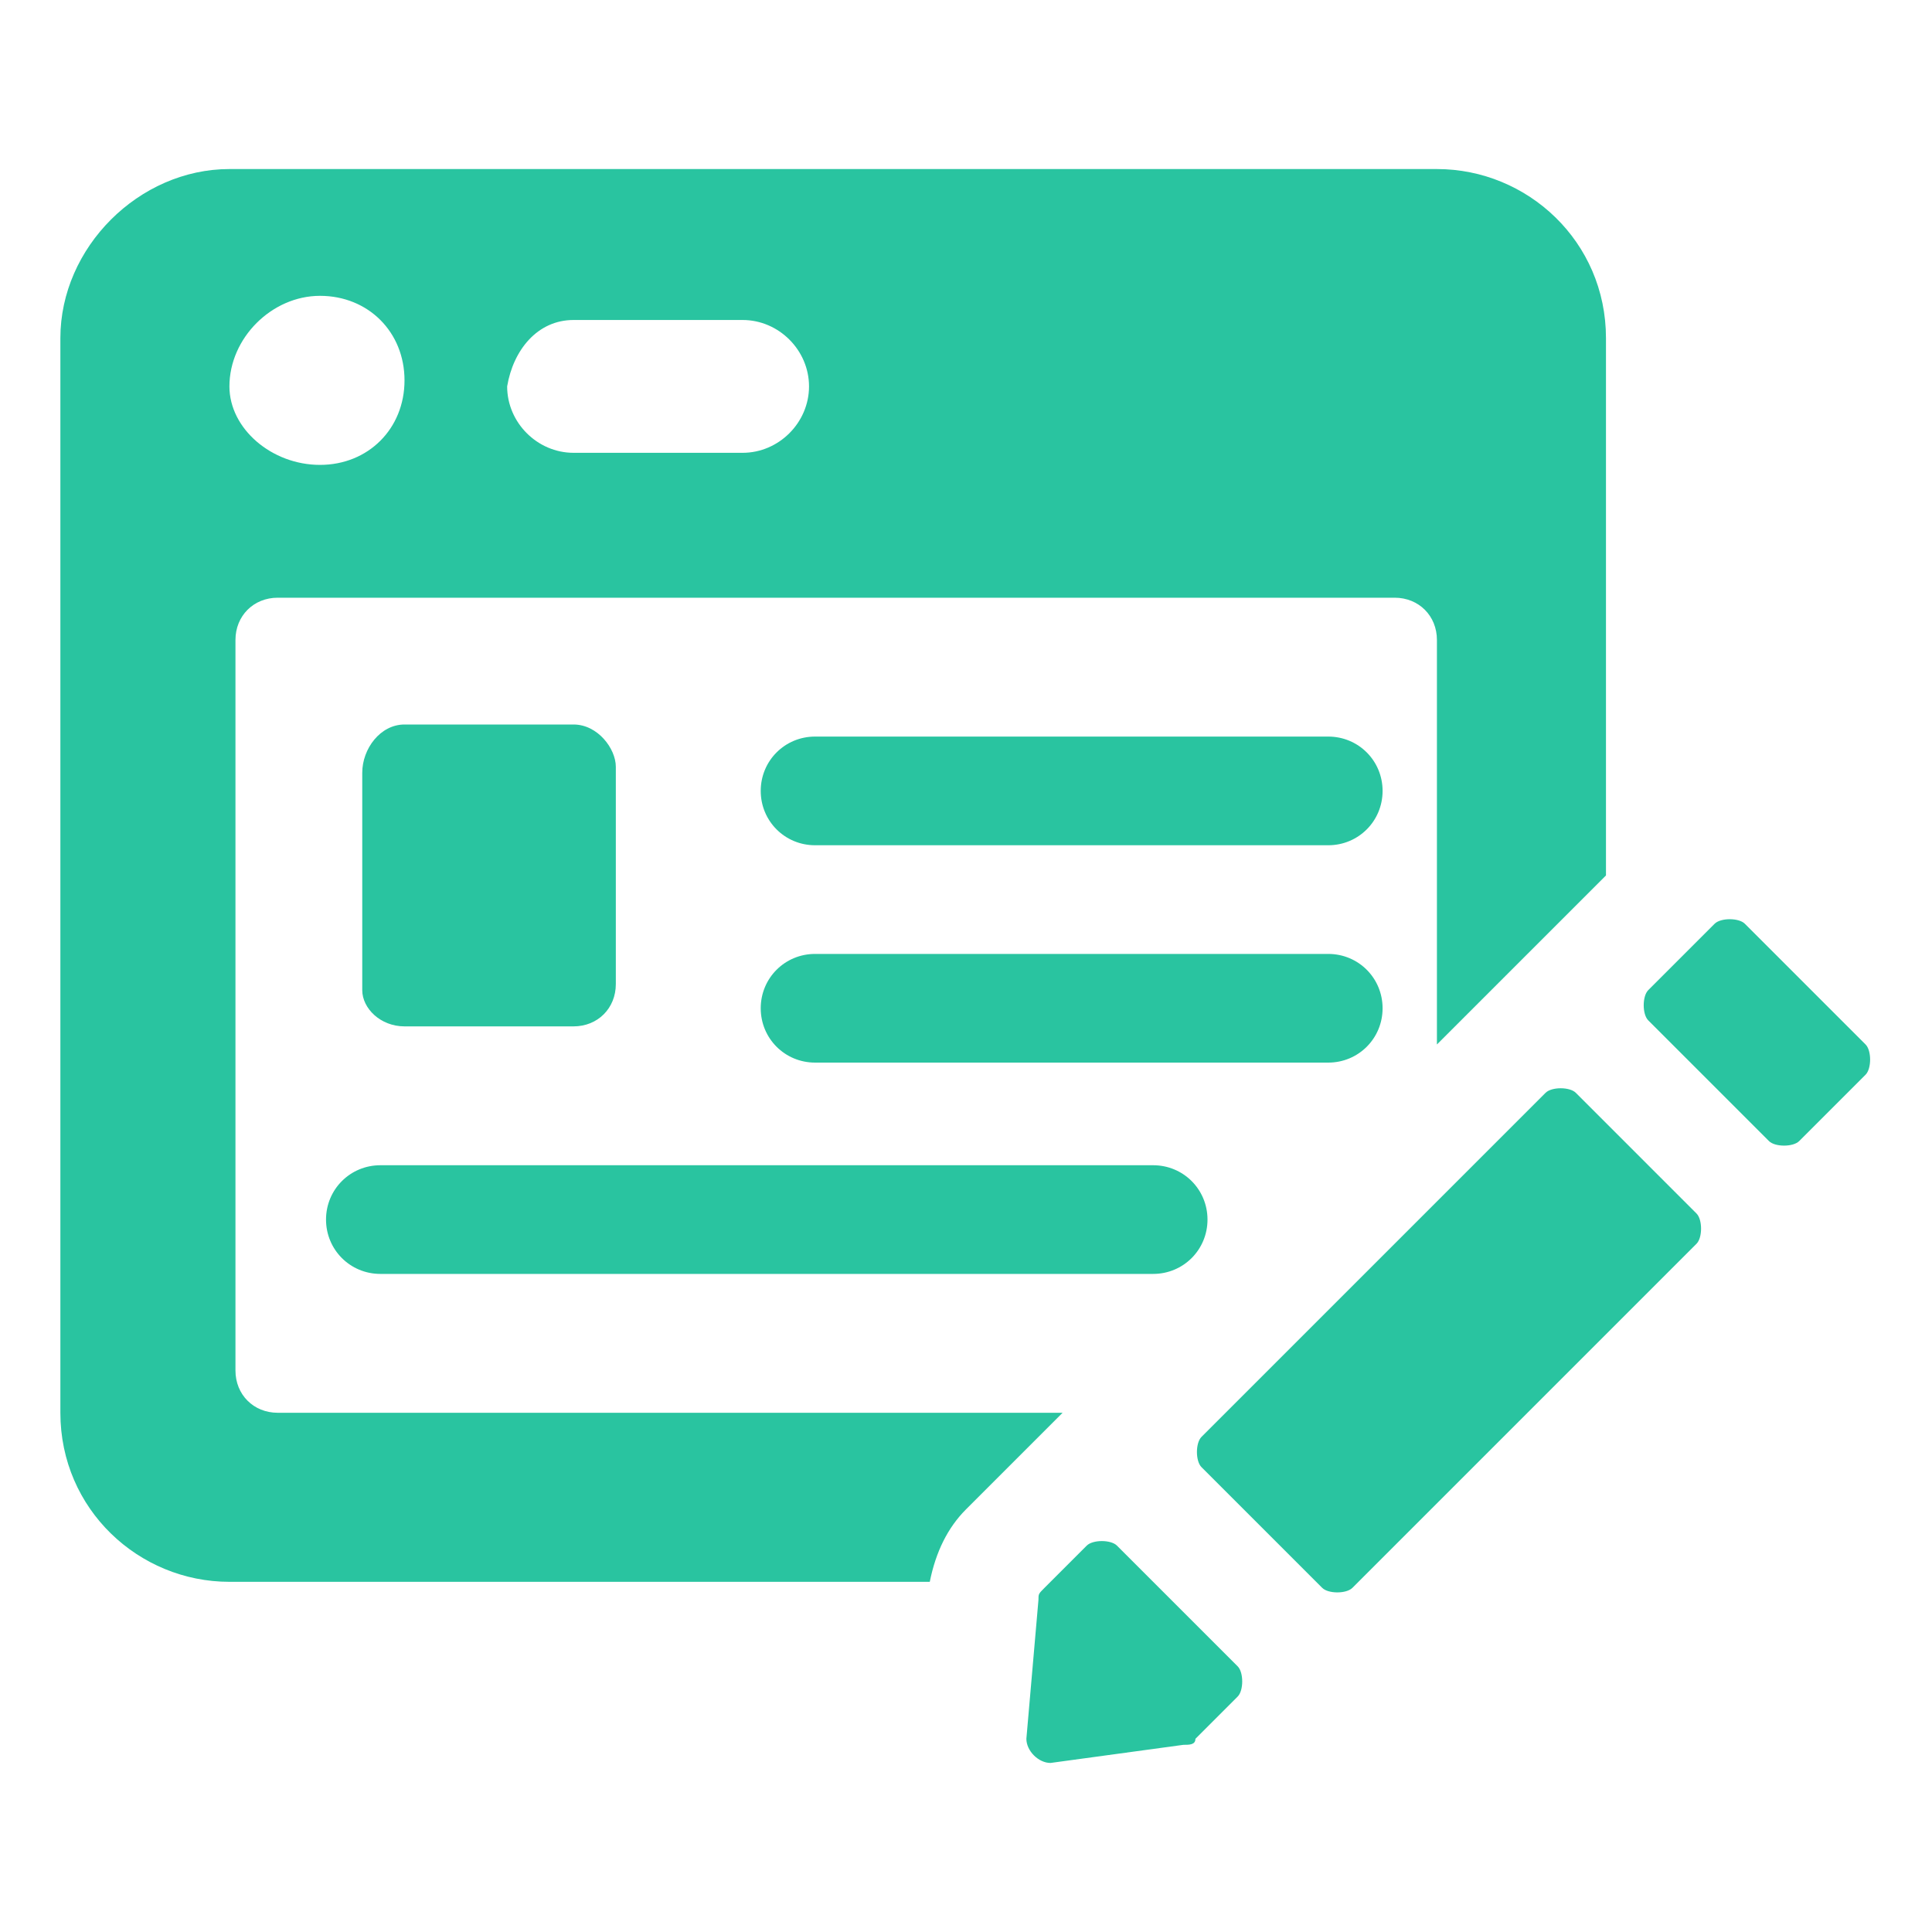
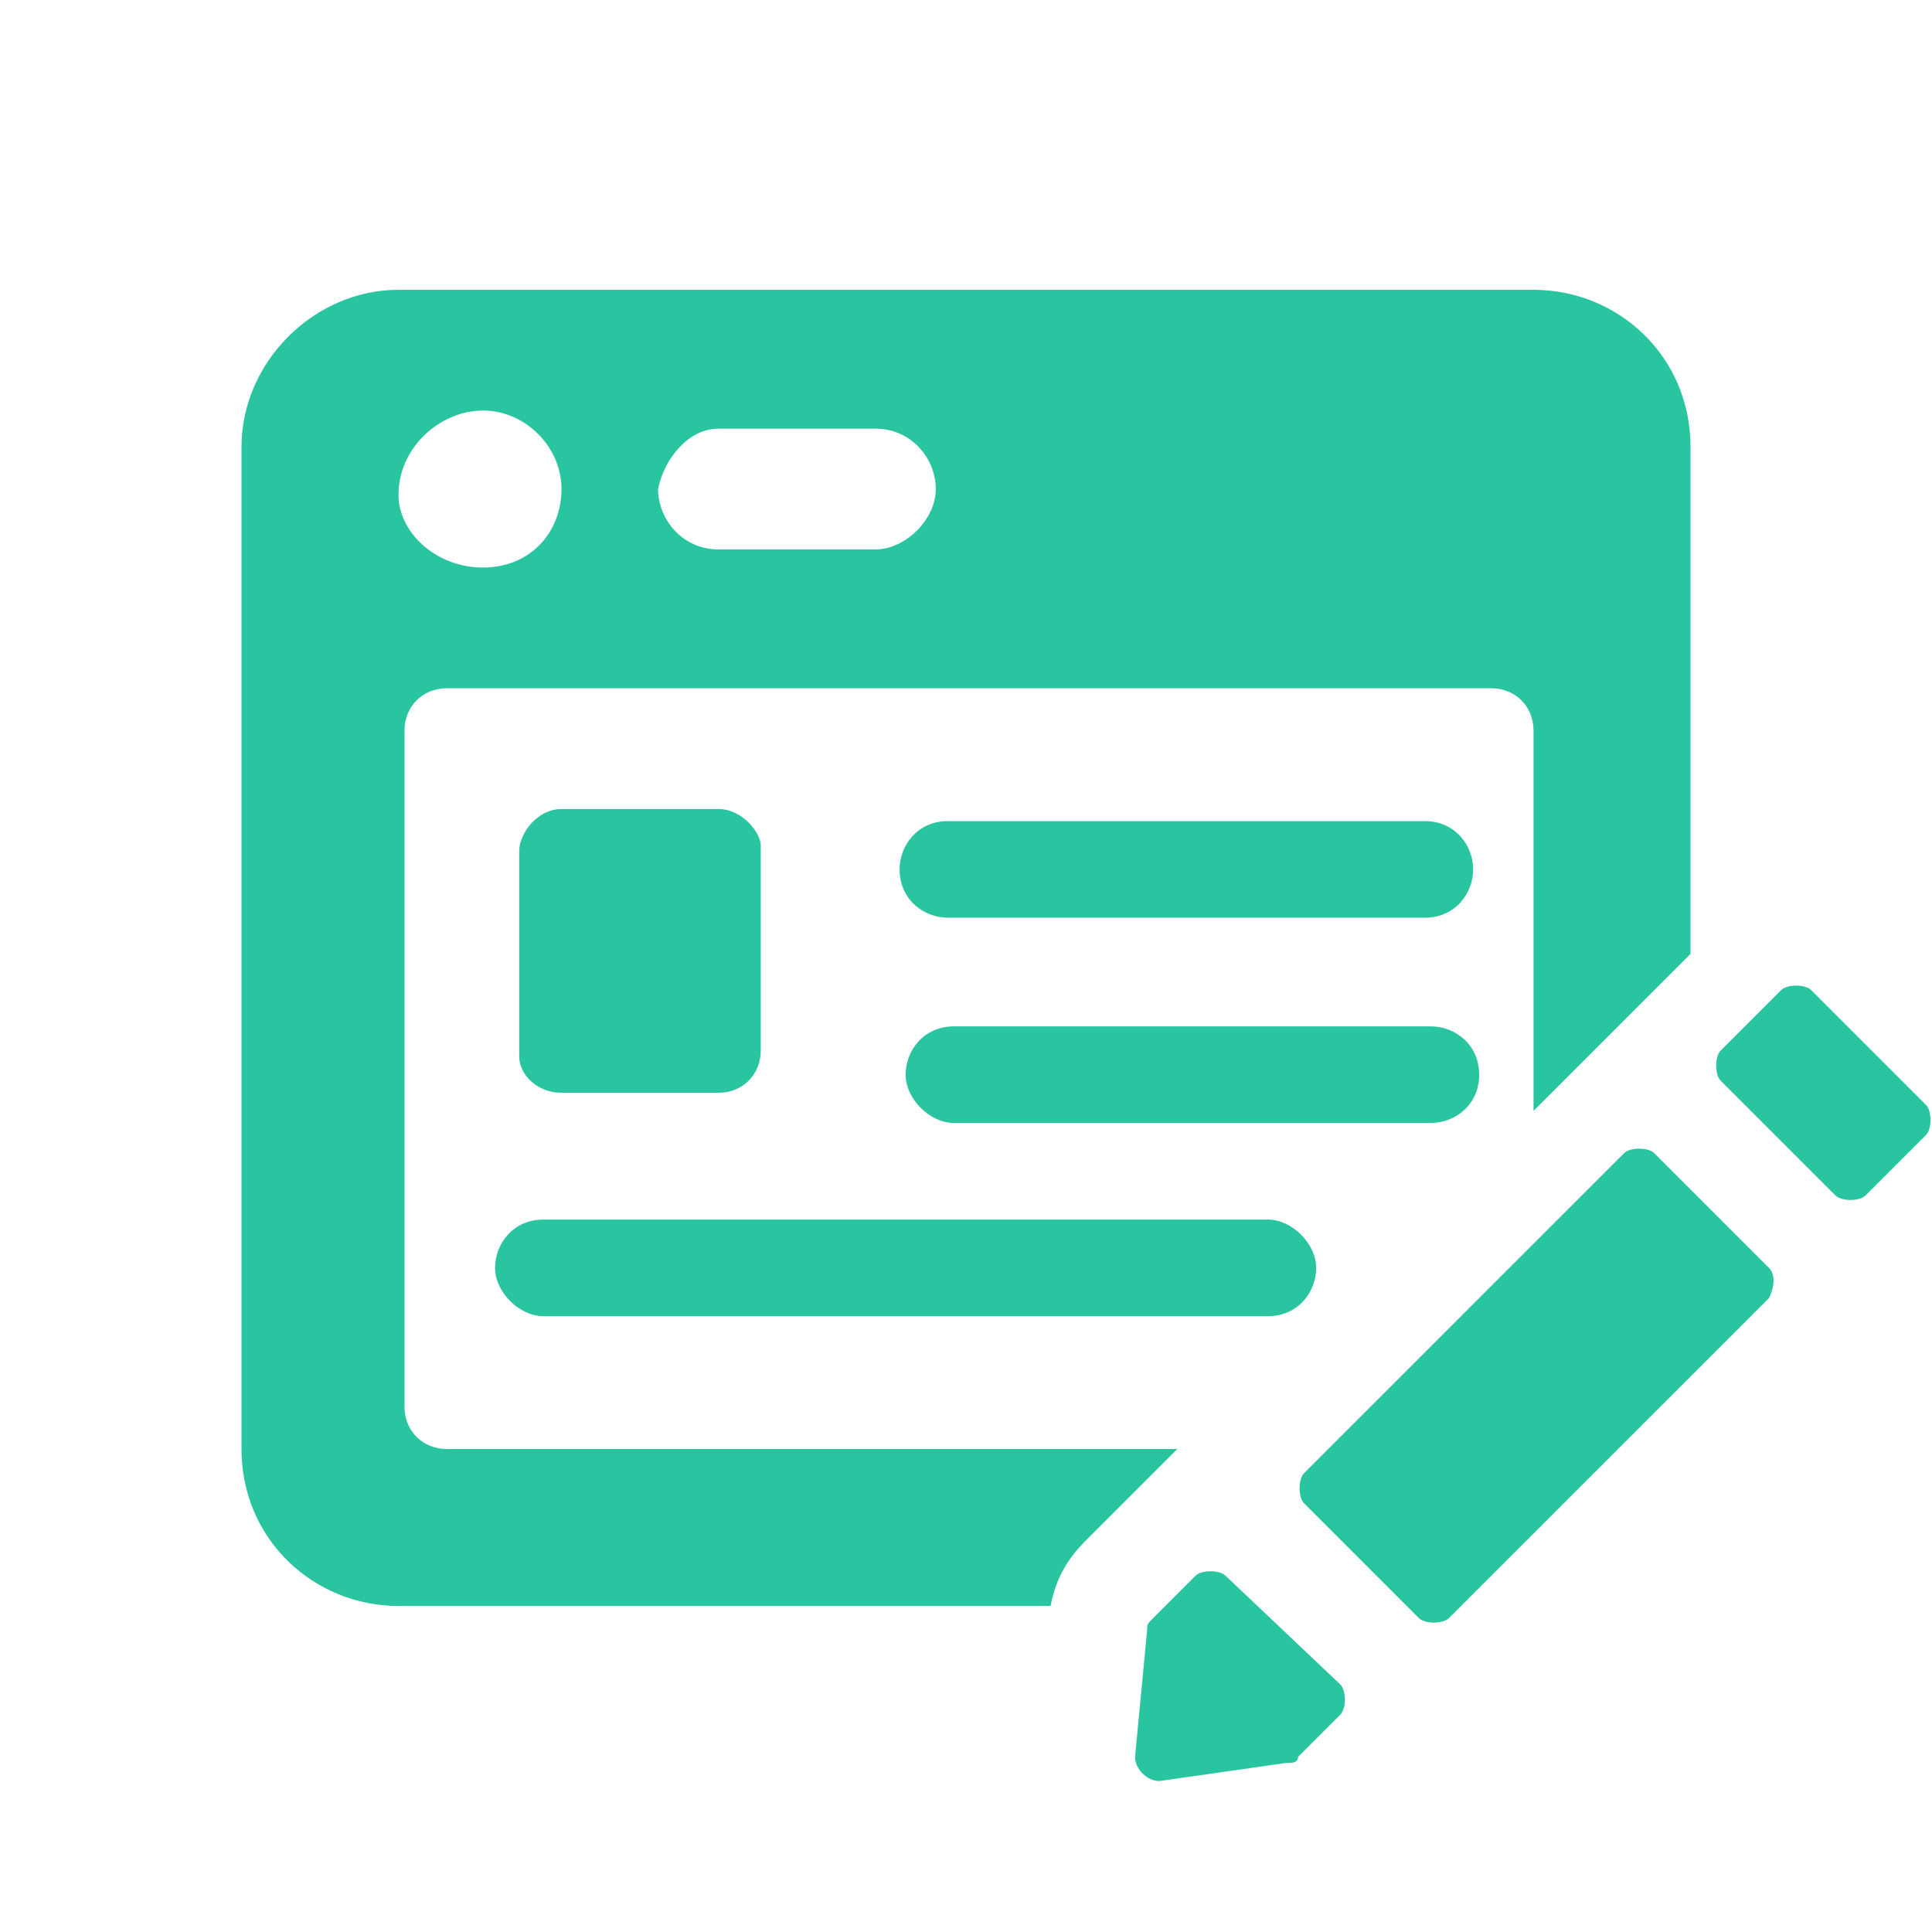
<svg xmlns="http://www.w3.org/2000/svg" version="1.1" id="home" x="0px" y="0px" viewBox="0 0 32 32" style="enable-background:new 0 0 32 32;" xml:space="preserve">
  <style type="text/css">
	.st0{fill:#29C4A0;}
</style>
  <g>
    <g>
      <g>
        <g>
          <g>
-             <path class="st0" d="M22.9,16.7c0-0.5-0.4-0.9-0.9-0.9h-8.5c-0.5,0-0.9,0.4-0.9,0.9s0.4,0.9,0.9,0.9H22       C22.5,17.6,22.9,17.2,22.9,16.7z M4.6,23.4c-0.4,0-0.7-0.3-0.7-0.7V10.6c0-0.4,0.3-0.7,0.7-0.7h18.5c0.4,0,0.7,0.3,0.7,0.7v6.7       l2.8-2.8V5.6c0-1.6-1.3-2.8-2.8-2.8h-20C2.3,2.8,1,4.1,1,5.6v17.8c0,1.6,1.3,2.8,2.8,2.8h11.6c0.1-0.5,0.3-0.9,0.6-1.2       c0.3-0.3,1-1,1-1l0.6-0.6C17.6,23.4,4.6,23.4,4.6,23.4z M9.5,5.3h2.8c0.6,0,1.1,0.5,1.1,1.1s-0.5,1.1-1.1,1.1H9.5       C8.9,7.5,8.4,7,8.4,6.4C8.5,5.8,8.9,5.3,9.5,5.3z M5.3,4.9c0.8,0,1.4,0.6,1.4,1.4S6.1,7.7,5.3,7.7S3.8,7.1,3.8,6.4       C3.8,5.6,4.5,4.9,5.3,4.9z M28.1,20.1l-2-2c-0.1-0.1-0.4-0.1-0.5,0l-5.7,5.7c-0.1,0.1-0.1,0.4,0,0.5l2,2c0.1,0.1,0.4,0.1,0.5,0       l5.7-5.7C28.2,20.5,28.2,20.2,28.1,20.1z M18.5,25.6c-0.1-0.1-0.4-0.1-0.5,0c-0.2,0.2-0.6,0.6-0.7,0.7s-0.1,0.1-0.1,0.2       L17,28.8c0,0.2,0.2,0.4,0.4,0.4l2.2-0.3c0.1,0,0.2,0,0.2-0.1l0.7-0.7c0.1-0.1,0.1-0.4,0-0.5L18.5,25.6z M6.3,19.3       c-0.5,0-0.9,0.4-0.9,0.9s0.4,0.9,0.9,0.9h12.8c0.5,0,0.9-0.4,0.9-0.9s-0.4-0.9-0.9-0.9H6.3z M22,12.2h-8.5       c-0.5,0-0.9,0.4-0.9,0.9S13,14,13.5,14H22c0.5,0,0.9-0.4,0.9-0.9S22.5,12.2,22,12.2z" />
-             <path class="st0" d="M9.5,12H6.7C6.3,12,6,12.4,6,12.8v3.6C6,16.7,6.3,17,6.7,17h2.8c0.4,0,0.7-0.3,0.7-0.7v-3.6       C10.2,12.4,9.9,12,9.5,12z M30.9,17.3l-2-2c-0.1-0.1-0.4-0.1-0.5,0l-1.1,1.1c-0.1,0.1-0.1,0.4,0,0.5l2,2c0.1,0.1,0.4,0.1,0.5,0       l1.1-1.1C31,17.7,31,17.4,30.9,17.3z" />
+             <path class="st0" d="M24.5,17.8c0-0.5-0.4-0.8-0.8-0.8h-7.9c-0.5,0-0.8,0.4-0.8,0.8s0.4,0.8,0.8,0.8h7.9       C24.1,18.6,24.5,18.3,24.5,17.8z M7.4,24c-0.4,0-0.7-0.3-0.7-0.7V12.1c0-0.4,0.3-0.7,0.7-0.7h17.3c0.4,0,0.7,0.3,0.7,0.7v6.3       l2.6-2.6V7.4c0-1.5-1.2-2.6-2.6-2.6H6.6C5.2,4.8,4,6,4,7.4V24c0,1.5,1.2,2.6,2.6,2.6h10.8c0.1-0.5,0.3-0.8,0.6-1.1       s0.9-0.9,0.9-0.9l0.6-0.6C19.5,24,7.4,24,7.4,24z M11.9,7.1h2.6c0.6,0,1,0.5,1,1s-0.5,1-1,1h-2.6c-0.6,0-1-0.5-1-1       C11,7.6,11.4,7.1,11.9,7.1z M8,6.8c0.7,0,1.3,0.6,1.3,1.3S8.8,9.4,8,9.4S6.6,8.8,6.6,8.2C6.6,7.4,7.3,6.8,8,6.8z M29.3,21       l-1.9-1.9c-0.1-0.1-0.4-0.1-0.5,0l-5.3,5.3c-0.1,0.1-0.1,0.4,0,0.5l1.9,1.9c0.1,0.1,0.4,0.1,0.5,0l5.3-5.3       C29.4,21.3,29.4,21.1,29.3,21z M20.3,26.1c-0.1-0.1-0.4-0.1-0.5,0c-0.2,0.2-0.6,0.6-0.7,0.7c-0.1,0.1-0.1,0.1-0.1,0.2l-0.2,2.1       c0,0.2,0.2,0.4,0.4,0.4l2.1-0.3c0.1,0,0.2,0,0.2-0.1l0.7-0.7c0.1-0.1,0.1-0.4,0-0.5L20.3,26.1z M9,20.2c-0.5,0-0.8,0.4-0.8,0.8       s0.4,0.8,0.8,0.8h12c0.5,0,0.8-0.4,0.8-0.8s-0.4-0.8-0.8-0.8H9z M23.6,13.6h-7.9c-0.5,0-0.8,0.4-0.8,0.8c0,0.5,0.4,0.8,0.8,0.8       h7.9c0.5,0,0.8-0.4,0.8-0.8S24.1,13.6,23.6,13.6z" />
+             <path class="st0" d="M11.9,13.4H9.3c-0.4,0-0.7,0.4-0.7,0.7v3.4c0,0.3,0.3,0.6,0.7,0.6h2.6c0.4,0,0.7-0.3,0.7-0.7V14       C12.6,13.8,12.3,13.4,11.9,13.4z M31.9,18.3l-1.9-1.9c-0.1-0.1-0.4-0.1-0.5,0l-1,1c-0.1,0.1-0.1,0.4,0,0.5l1.9,1.9       c0.1,0.1,0.4,0.1,0.5,0l1-1C32,18.7,32,18.4,31.9,18.3z" />
          </g>
        </g>
      </g>
    </g>
  </g>
</svg>
